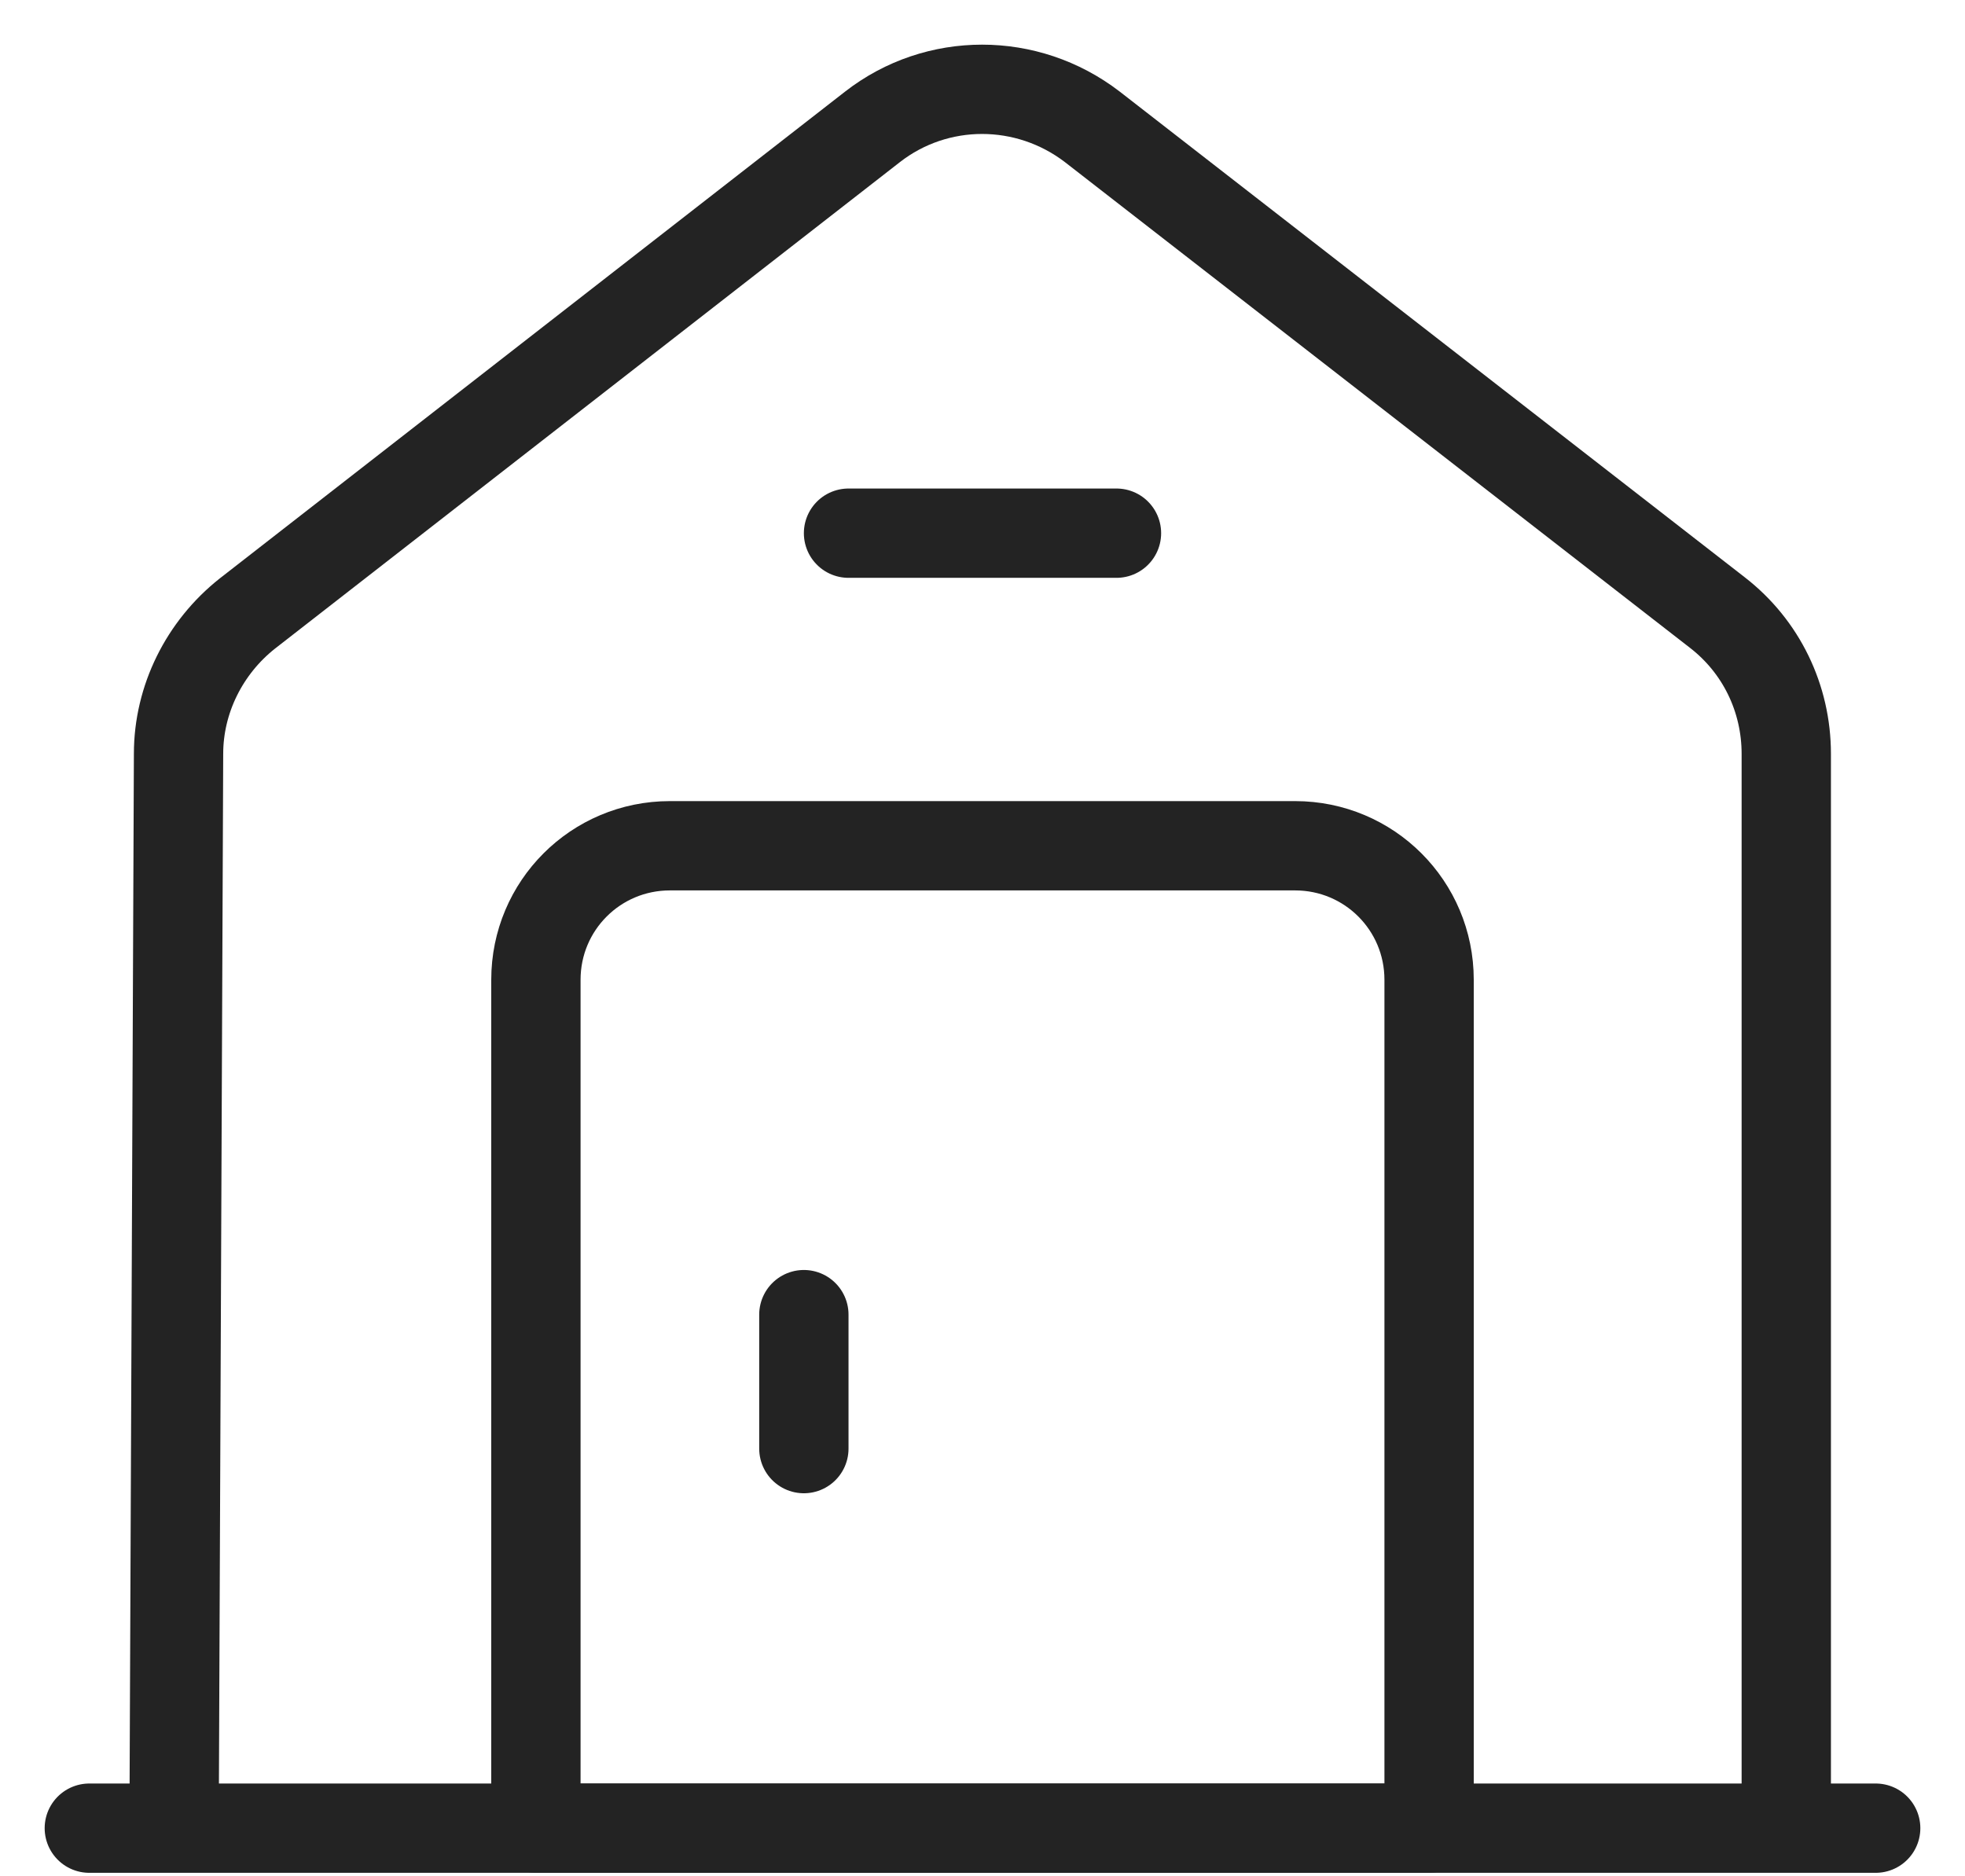
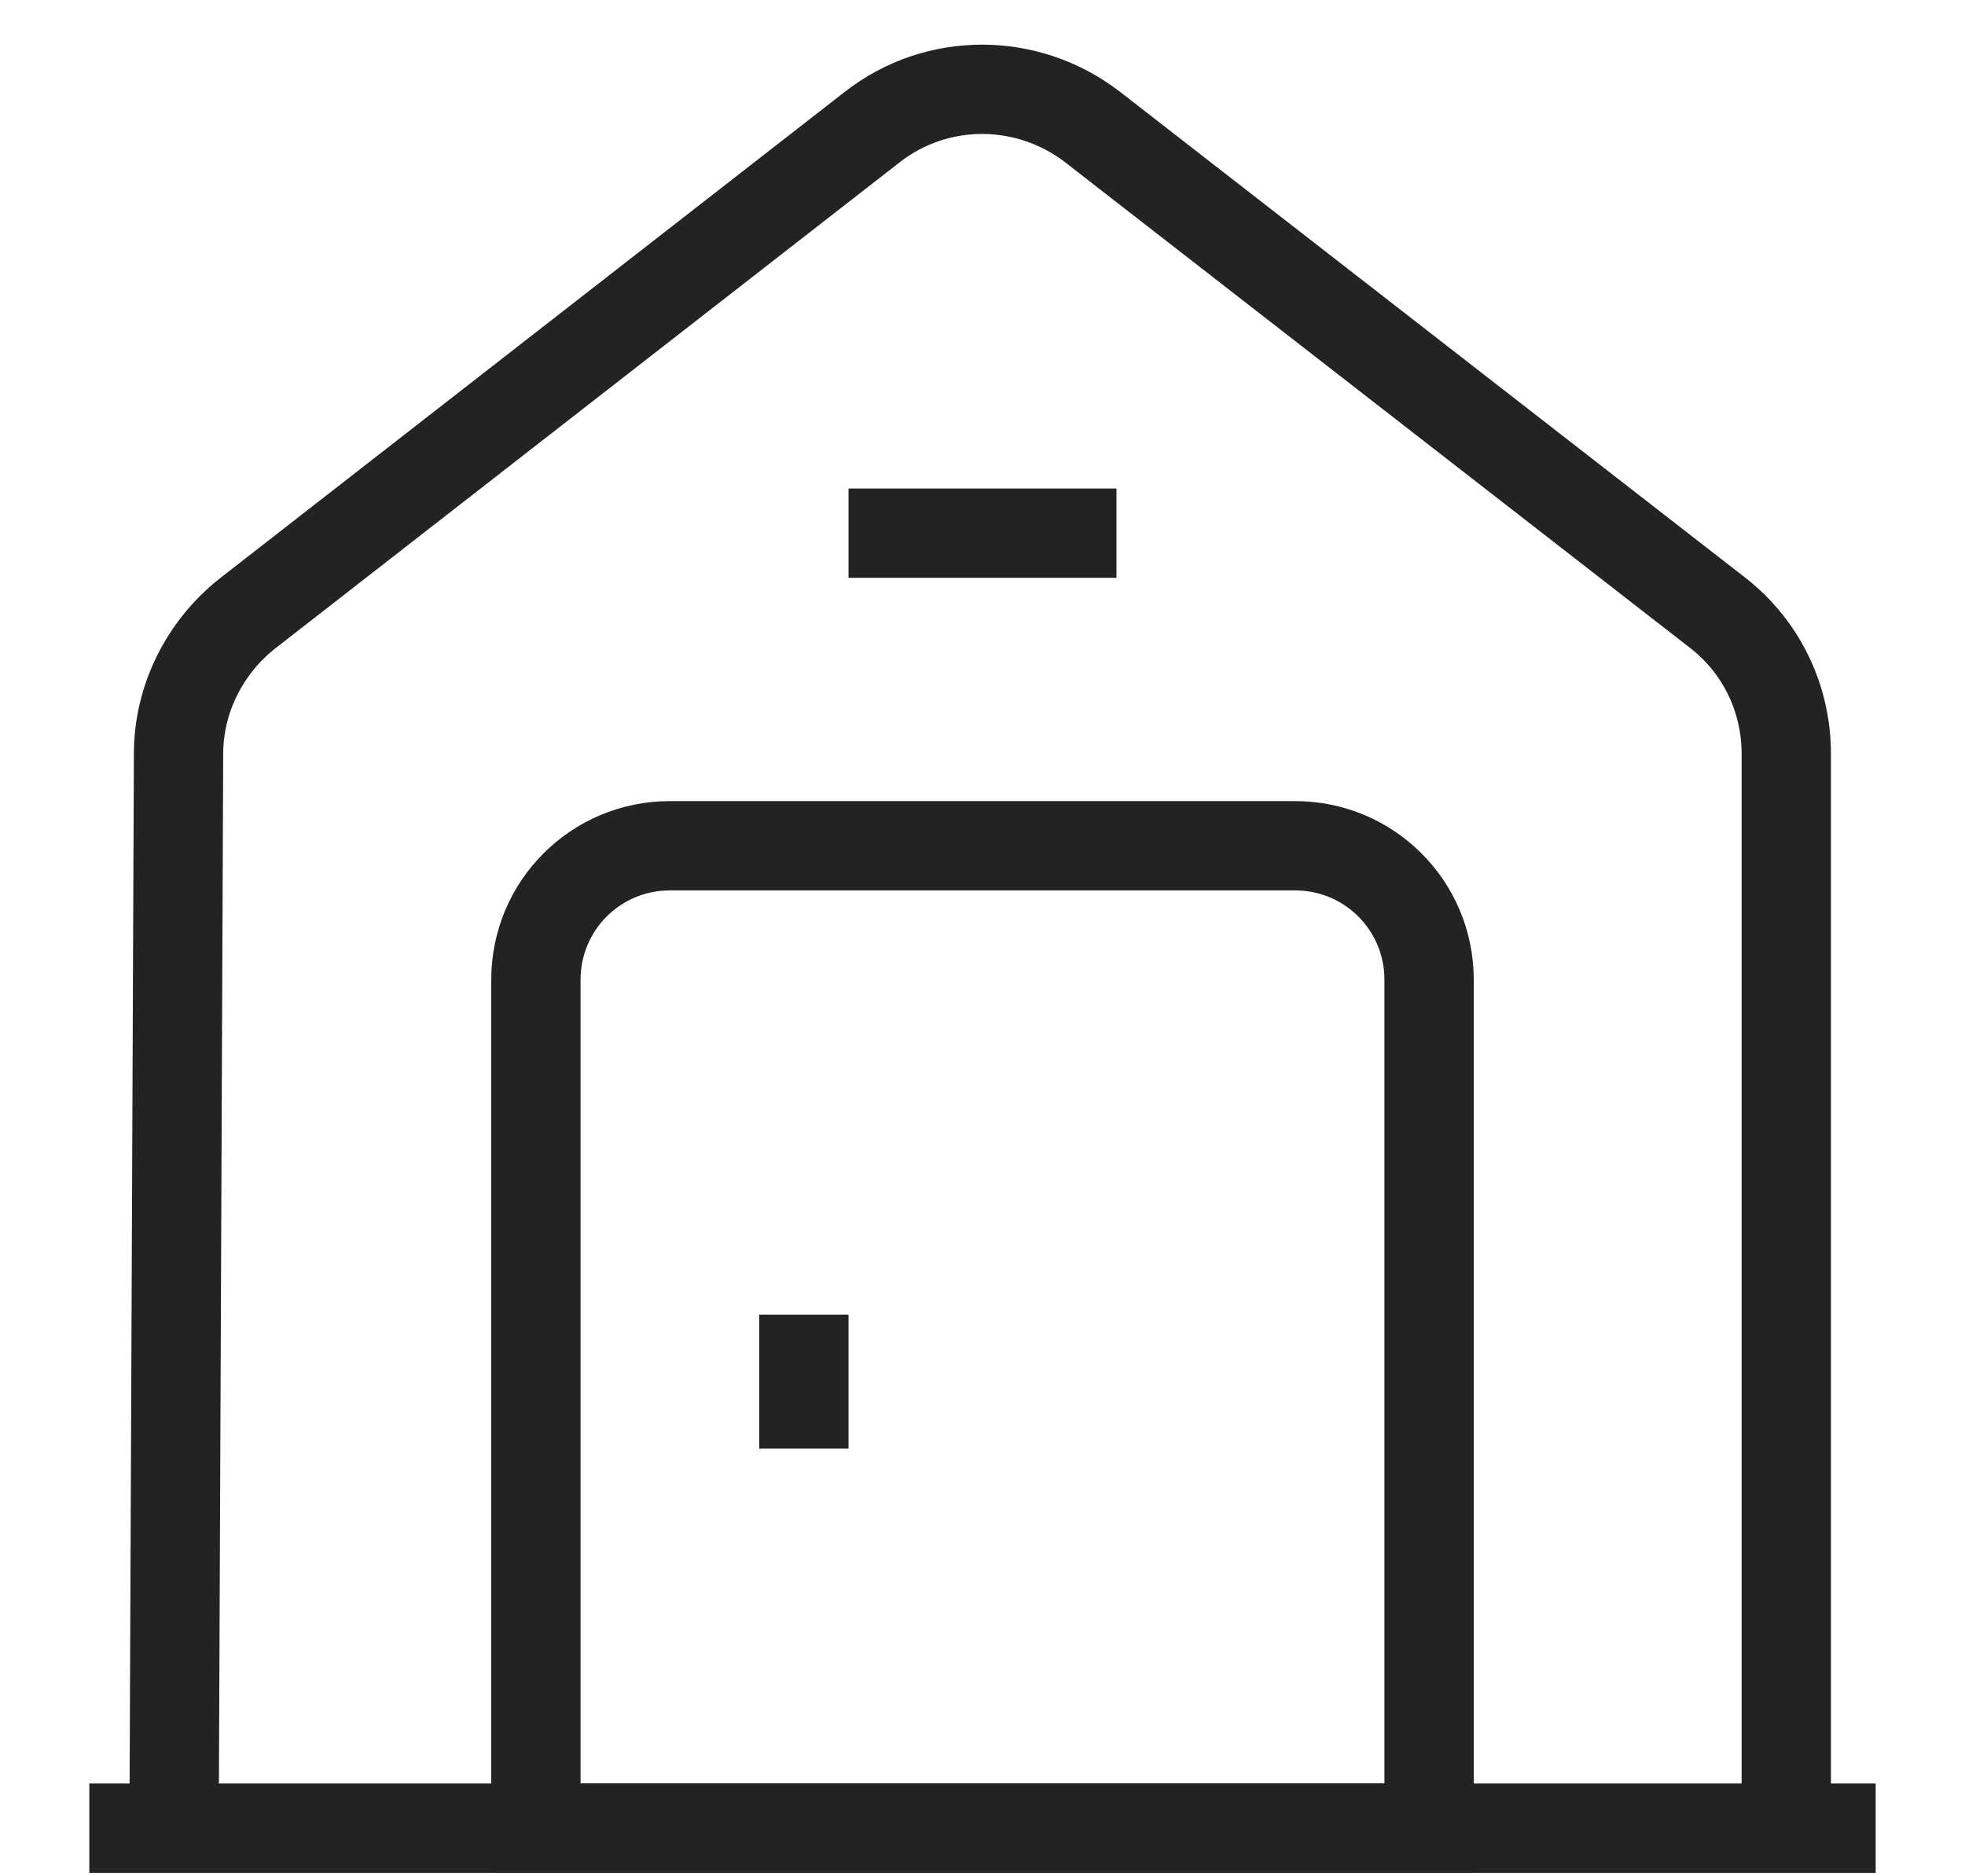
<svg xmlns="http://www.w3.org/2000/svg" width="22" height="21" viewBox="0 0 22 21" fill="none">
-   <path d="M1 20.47H21" stroke="#232323" stroke-miterlimit="10" stroke-linecap="round" stroke-linejoin="round" />
-   <path d="M1.949 20.47L1.999 8.44C1.999 7.83 2.289 7.25 2.769 6.87L9.769 1.42C10.489 0.86 11.499 0.86 12.229 1.42L19.229 6.86C19.719 7.24 19.999 7.82 19.999 8.44V20.47" stroke="#232323" stroke-miterlimit="10" stroke-linejoin="round" />
-   <path d="M9 14.72V16.22M9.5 5.97H12.5M14.5 9.47H7.5C6.67 9.47 6 10.14 6 10.97V20.47H16V10.97C16 10.14 15.33 9.47 14.5 9.47Z" stroke="#232323" stroke-miterlimit="10" stroke-linecap="round" stroke-linejoin="round" />
+   <path d="M1 20.47H21" stroke="#232323" strokeMiterlimit="10" strokeLinecap="round" strokeLinejoin="round" />
+   <path d="M1.949 20.47L1.999 8.44C1.999 7.83 2.289 7.25 2.769 6.87L9.769 1.42C10.489 0.86 11.499 0.86 12.229 1.42L19.229 6.86C19.719 7.24 19.999 7.82 19.999 8.44V20.47" stroke="#232323" strokeMiterlimit="10" strokeLinejoin="round" />
+   <path d="M9 14.72V16.22M9.5 5.97H12.5M14.5 9.47H7.5C6.67 9.47 6 10.14 6 10.97V20.47H16V10.97C16 10.14 15.33 9.47 14.5 9.47Z" stroke="#232323" strokeMiterlimit="10" strokeLinecap="round" strokeLinejoin="round" />
</svg>
